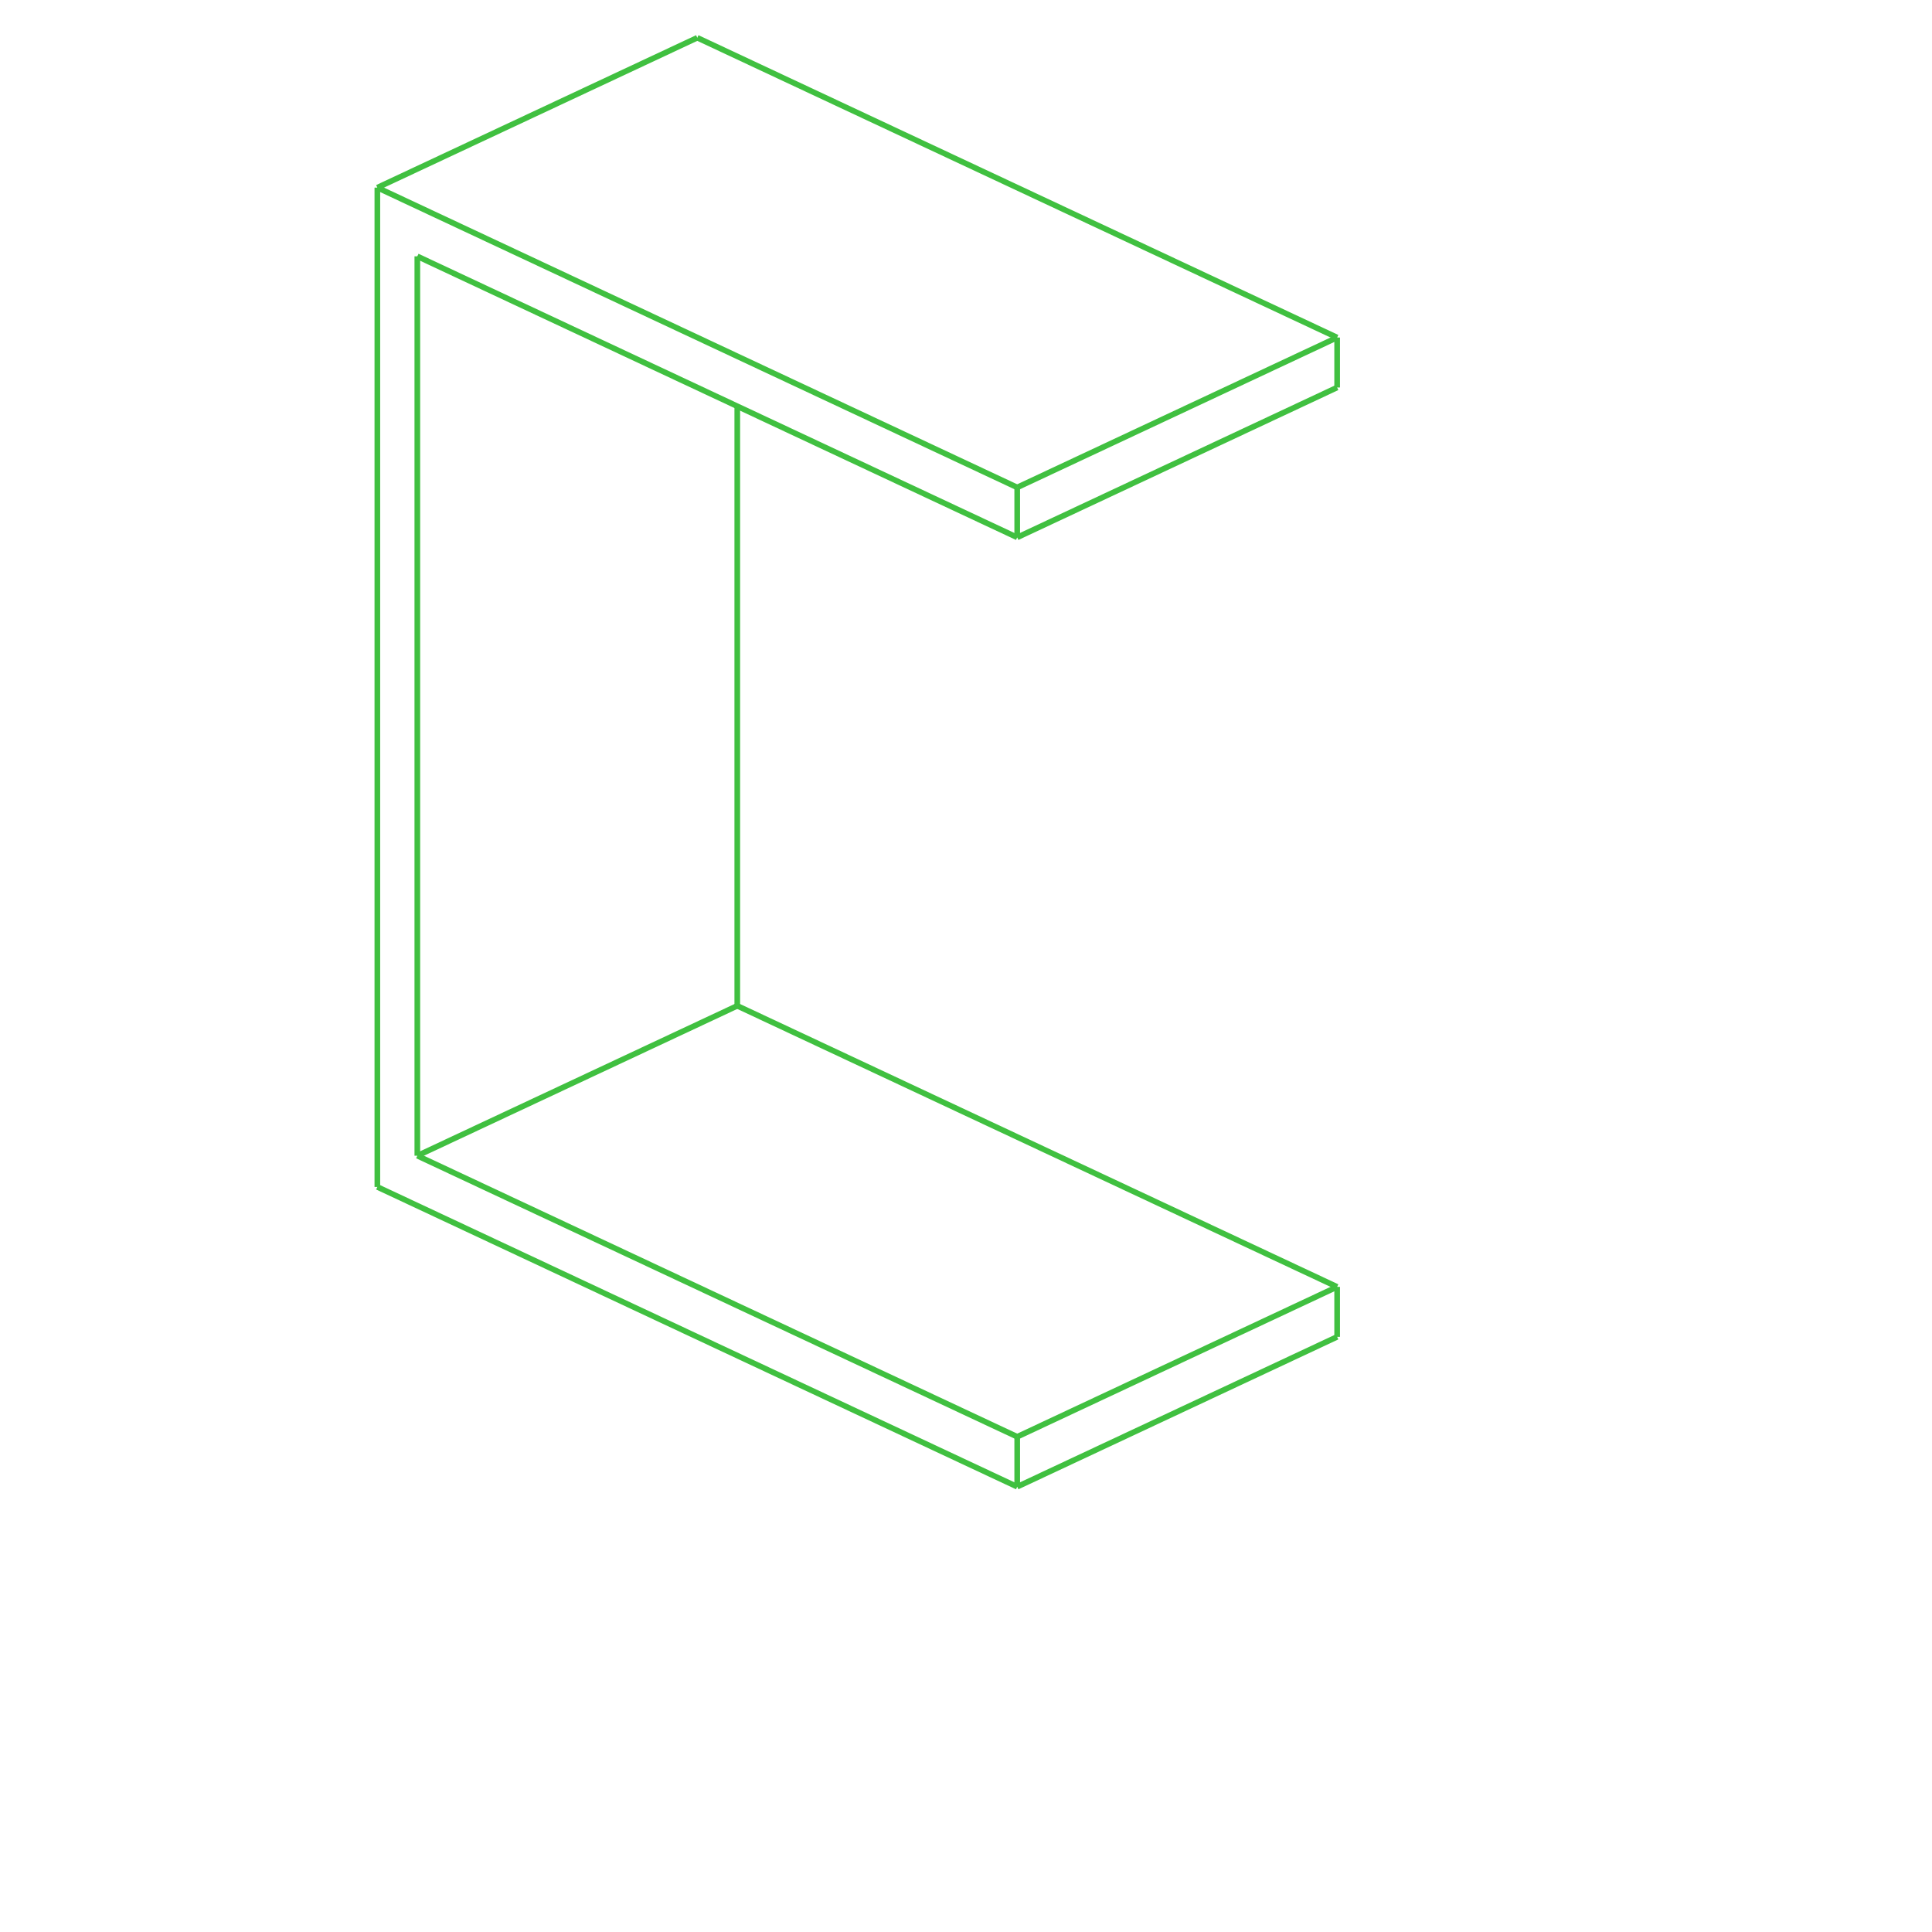
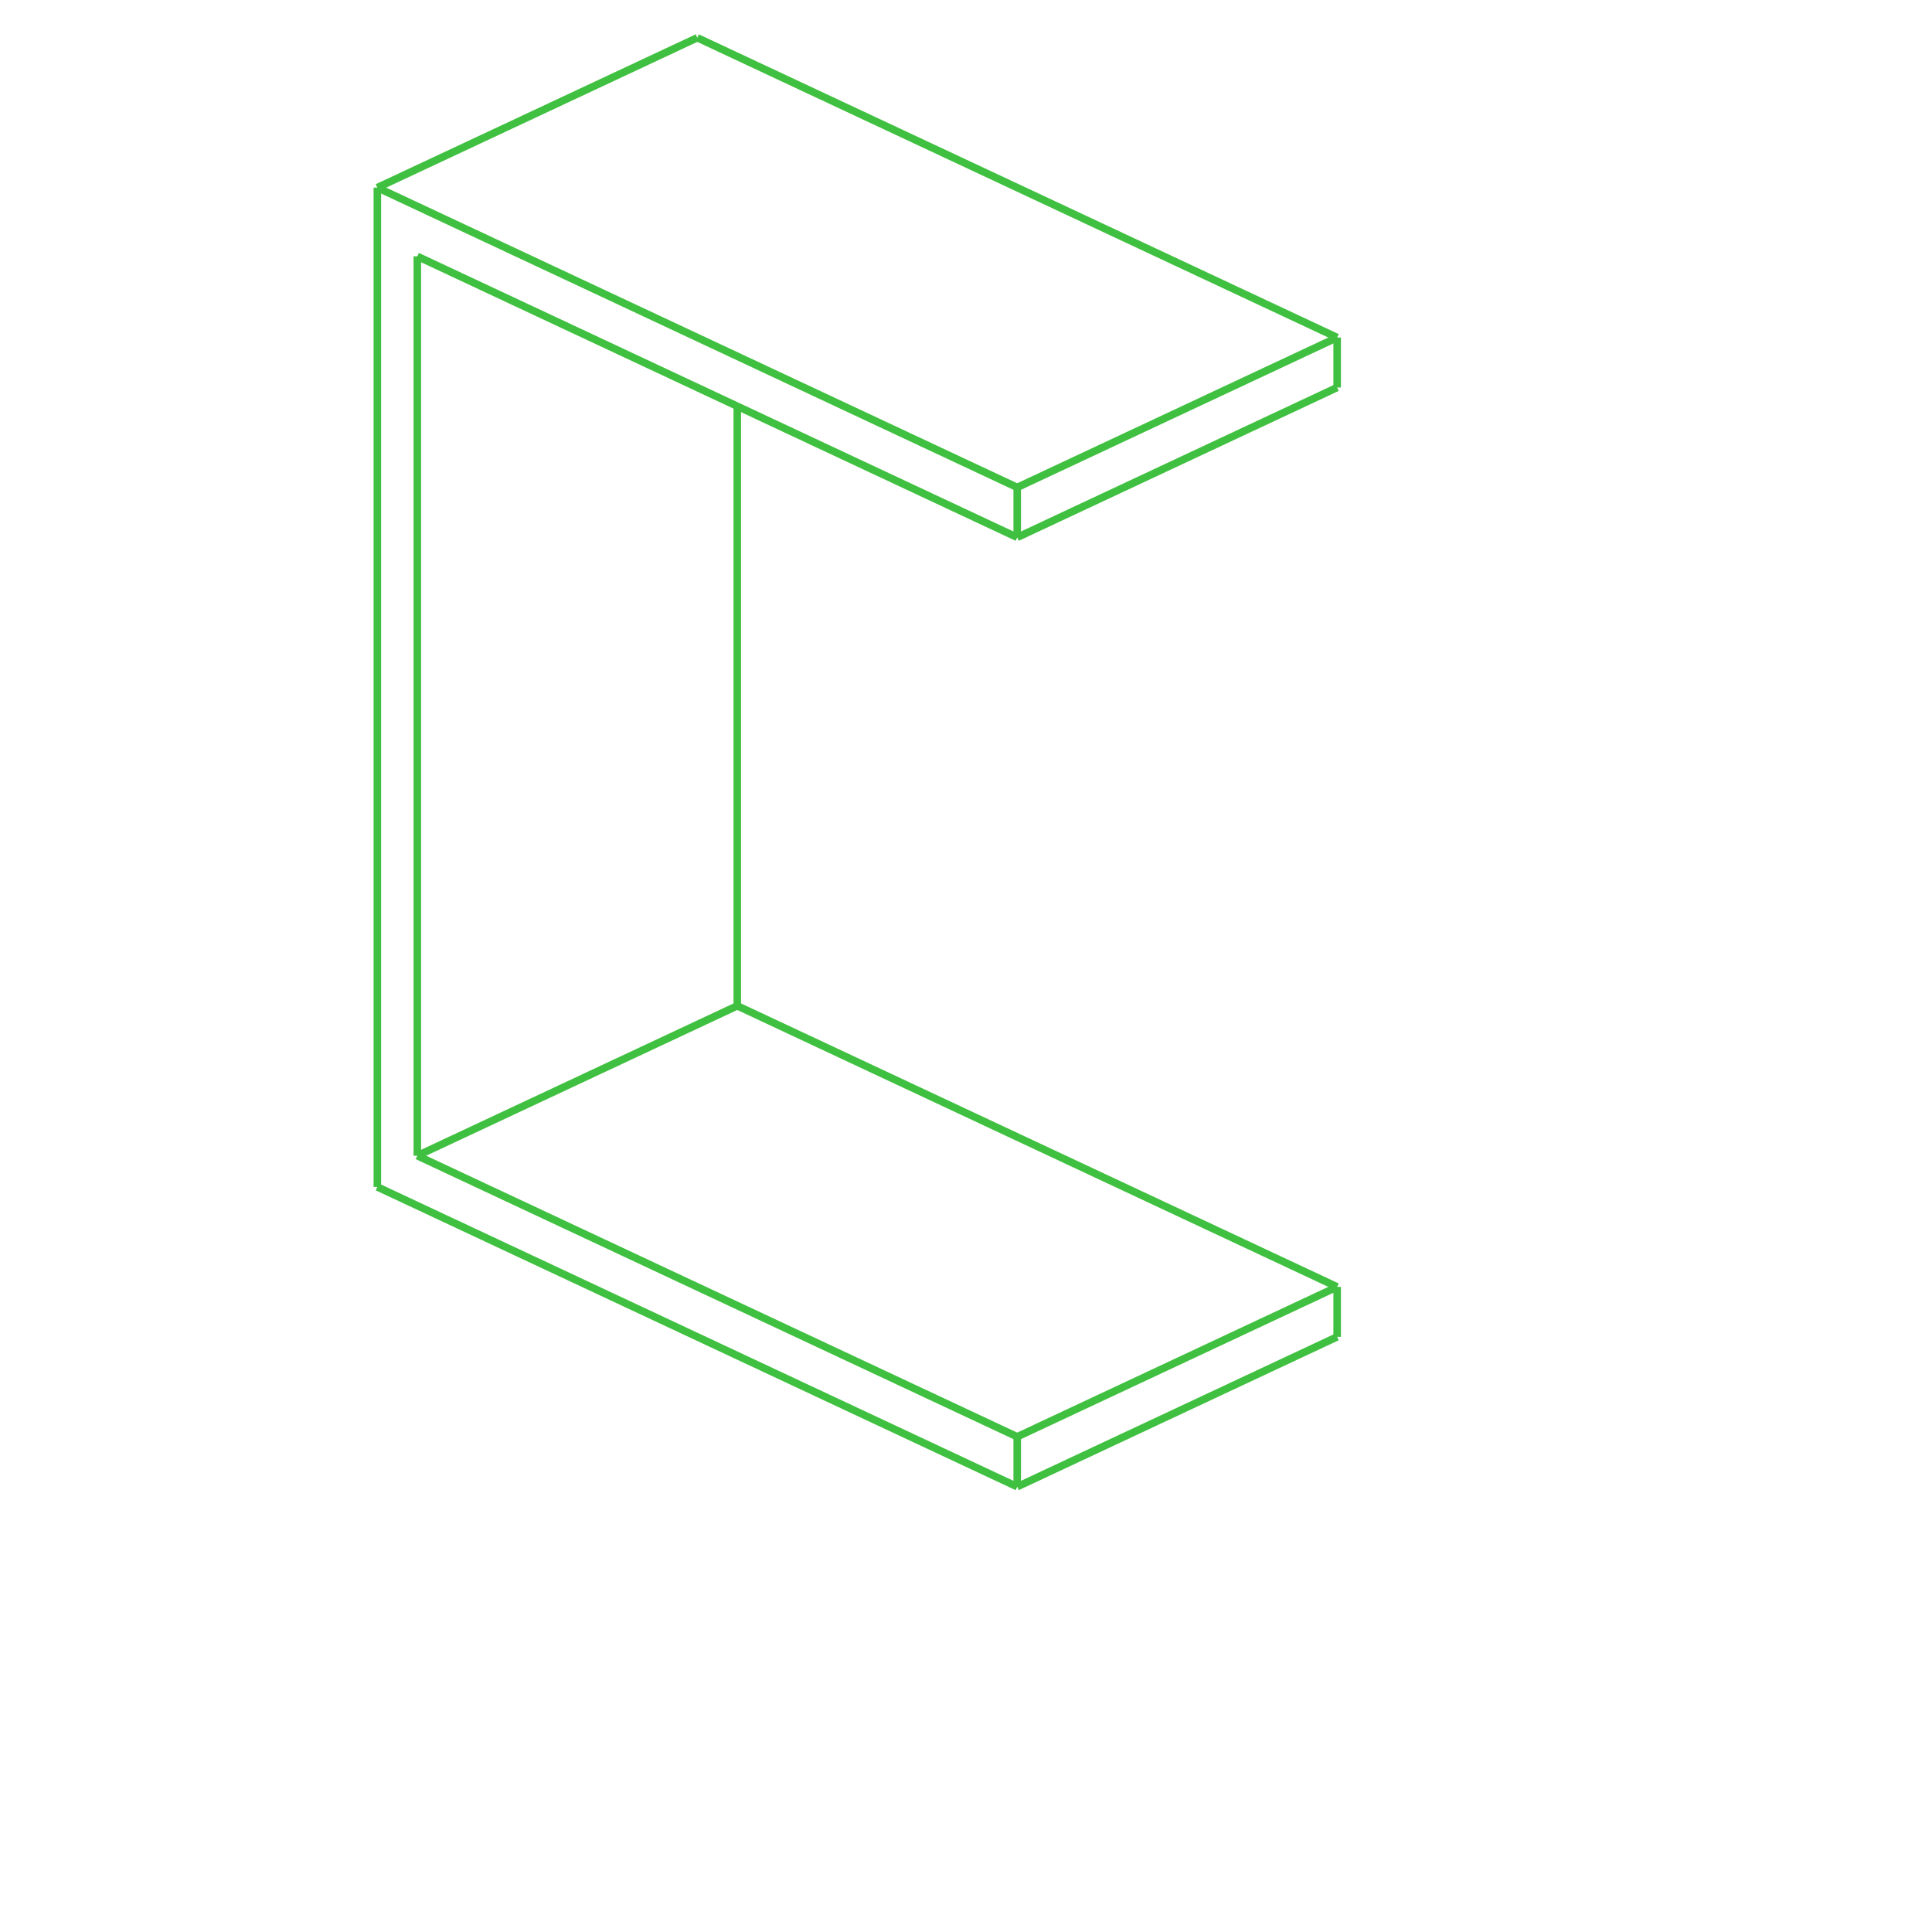
<svg xmlns="http://www.w3.org/2000/svg" width="1024.0" height="1024.0">
-   <g transform="scale(11.99058, -11.99058)   translate(44.96403,-59.09237)" stroke-width="0.25" fill="none">
-     <g stroke="rgb(32,64,32)" fill="none" stroke-dasharray="0.25,0.25">
+   <g transform="scale(11.99058, -11.99058)   translate(44.96403,-59.09237)" stroke-width="0.333" fill="none">
+     <g stroke="rgb(32,64,32)" fill="none" stroke-dasharray="0.333,0.333">

       </g>
    <g stroke="rgb(64,192,64)" fill="none">
      <path d="M14.142,-3.686257189091717e-15 L-3.552713678800501e-15,-6.626 " />
      <path d="M-1.3322676295501878e-15,-6.626 L-28.284,6.626 " />
      <path d="M-14.142,57.424 L-28.284,50.799 " />
      <path d="M-28.284,6.626 L-28.284,50.799 " />
      <path d="M14.142,44.173 L7.105427357601002e-15,37.547 " />
      <path d="M-14.142,57.424 L14.142,44.173 " />
      <path d="M-28.284,50.799 L1.0658141036401503e-14,37.547 " />
      <path d="M14.142,41.964 L1.4210854715202004e-14,35.338 " />
      <path d="M14.142,44.173 L14.142,41.964 " />
      <path d="M1.0658141036401503e-14,37.547 L9.96425164601078e-15,35.338 " />
      <path d="M1.0658141036401503e-14,35.338 L-26.517,47.762 " />
      <path d="M-12.374,14.632 L-26.517,8.006 " />
      <path d="M-12.374,41.136 L-12.374,14.632 " />
      <path d="M-26.517,47.762 L-26.517,8.006 " />
      <path d="M14.142,2.209 L-3.552713678800501e-15,-4.417 " />
      <path d="M-12.374,14.632 L14.142,2.209 " />
      <path d="M-26.517,8.006 L-7.105427357601002e-15,-4.417 " />
      <path d="M14.142,2.209 L14.142,-3.9968028886505635e-15 " />
      <path d="M-8.881784197001252e-16,-4.417 L-1.582067810090848e-15,-6.626 " />
    </g>
  </g>
</svg>
